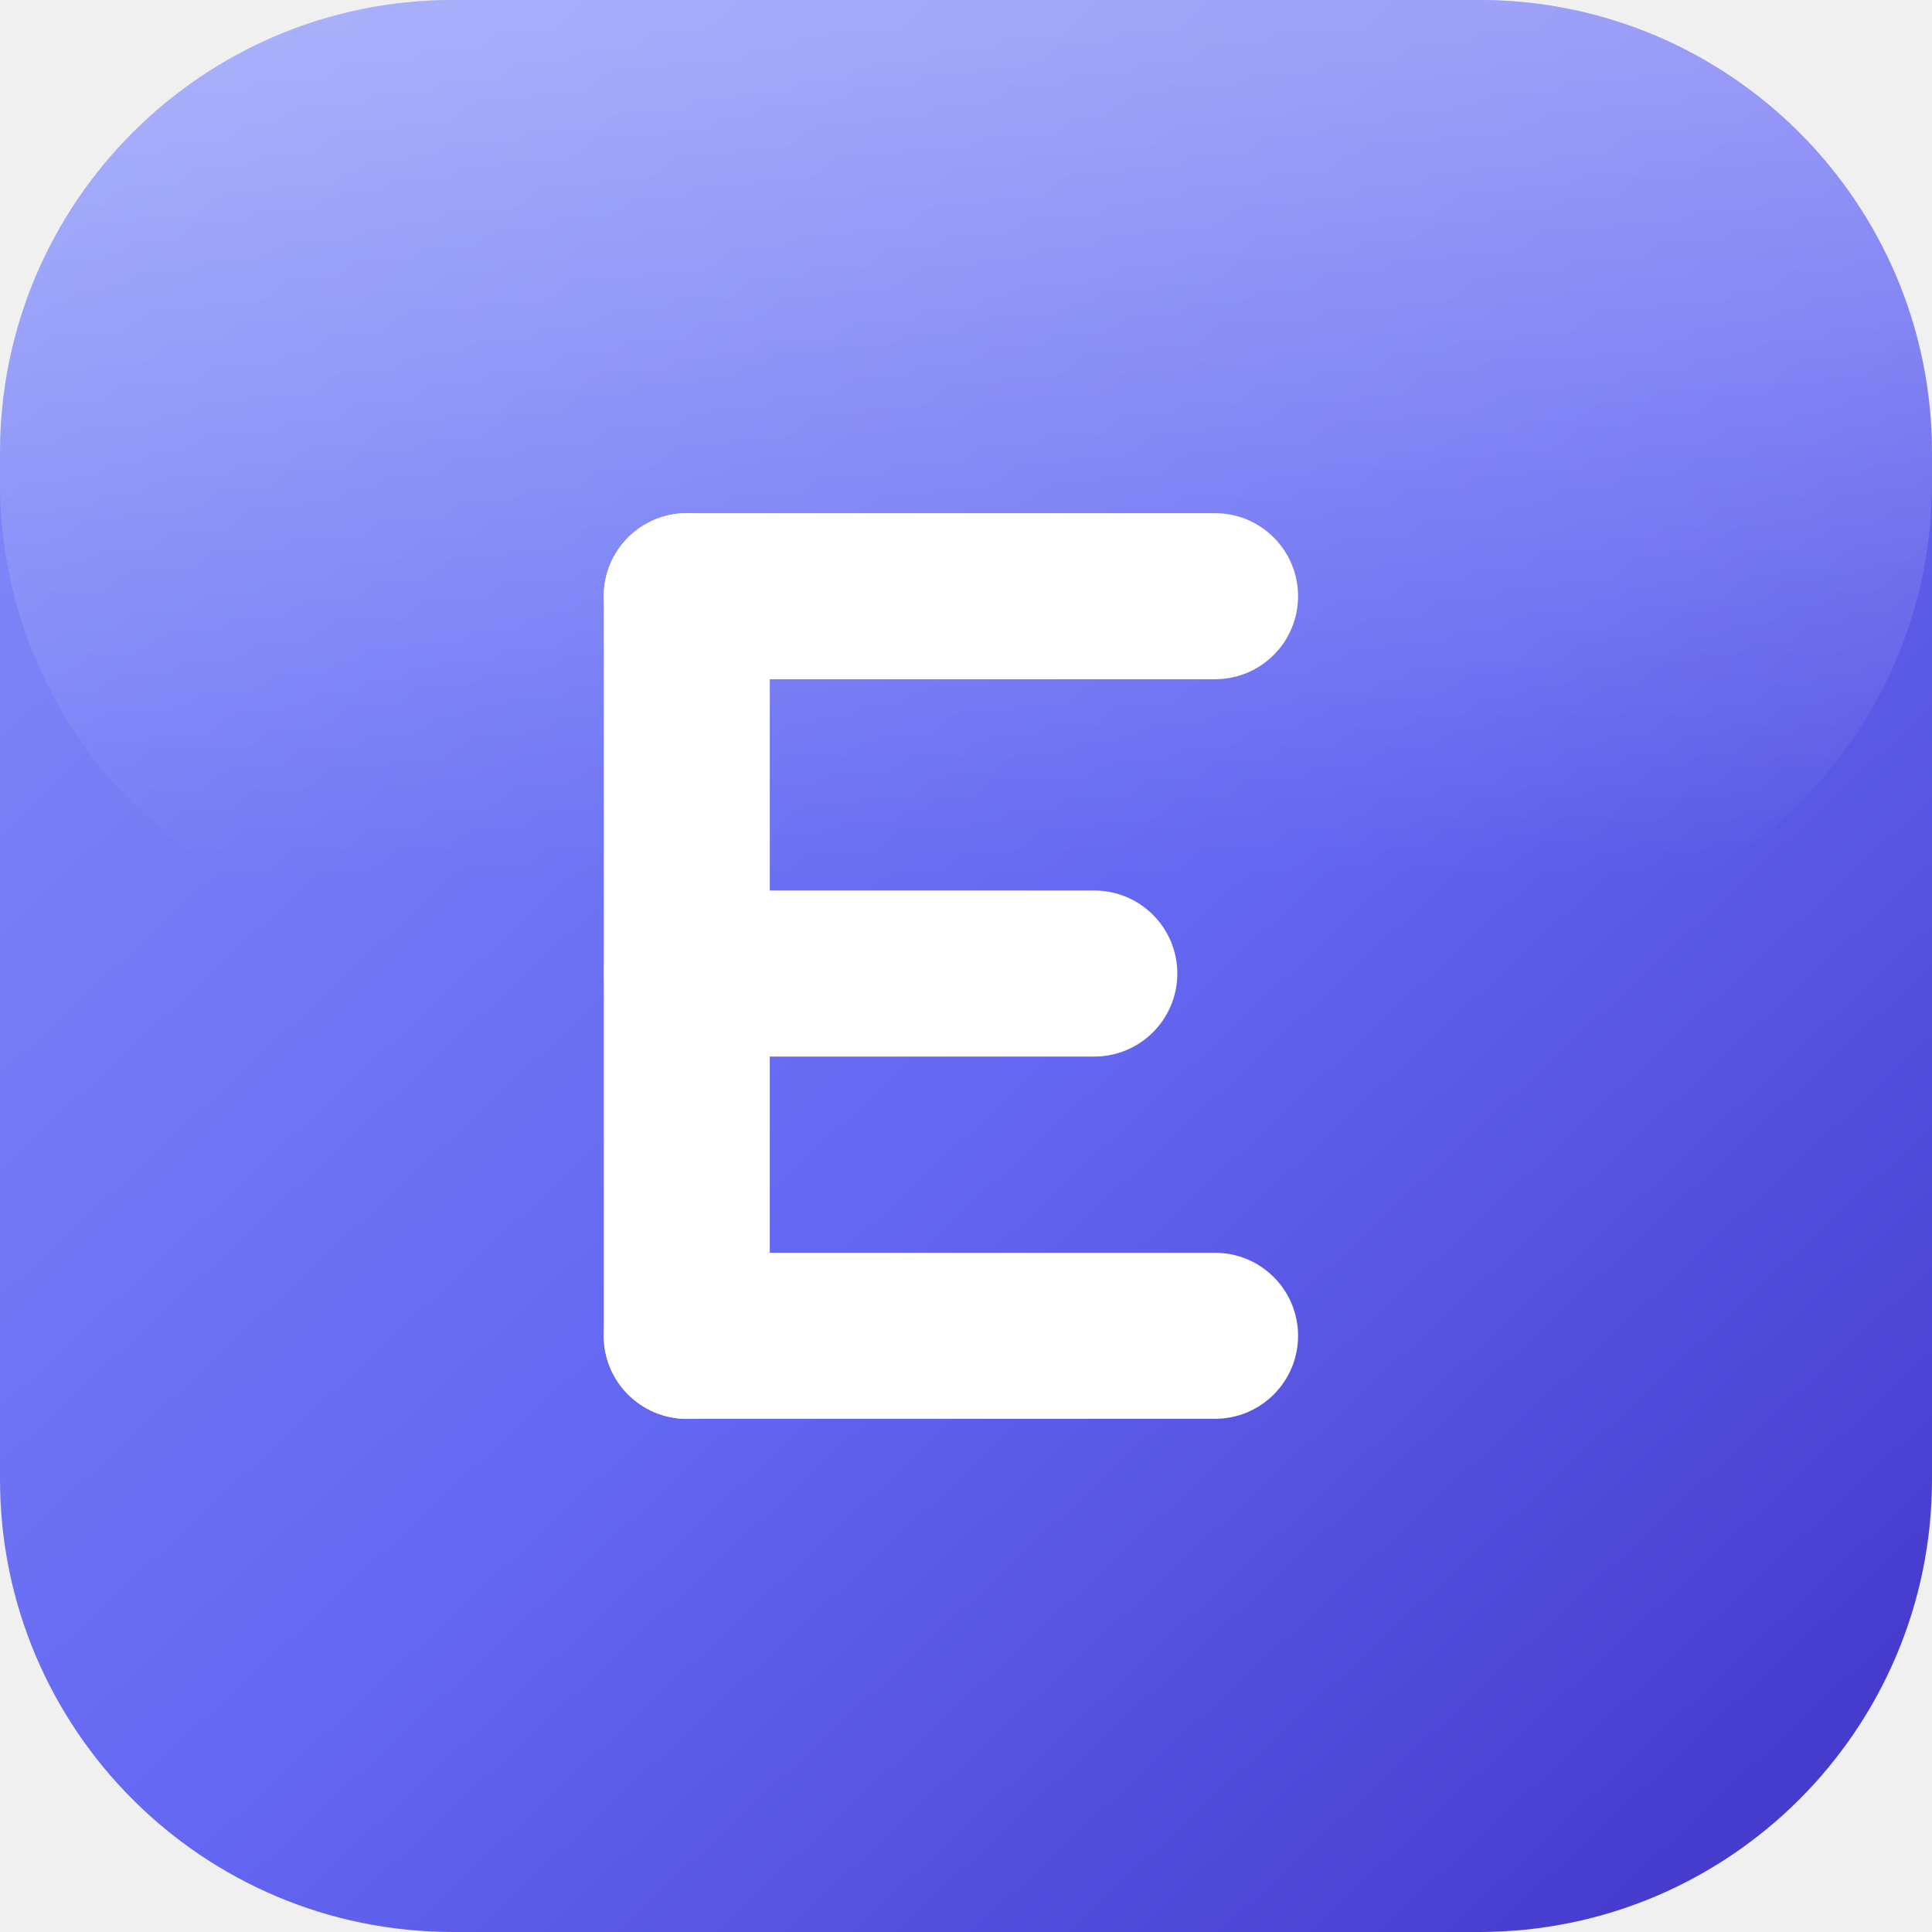
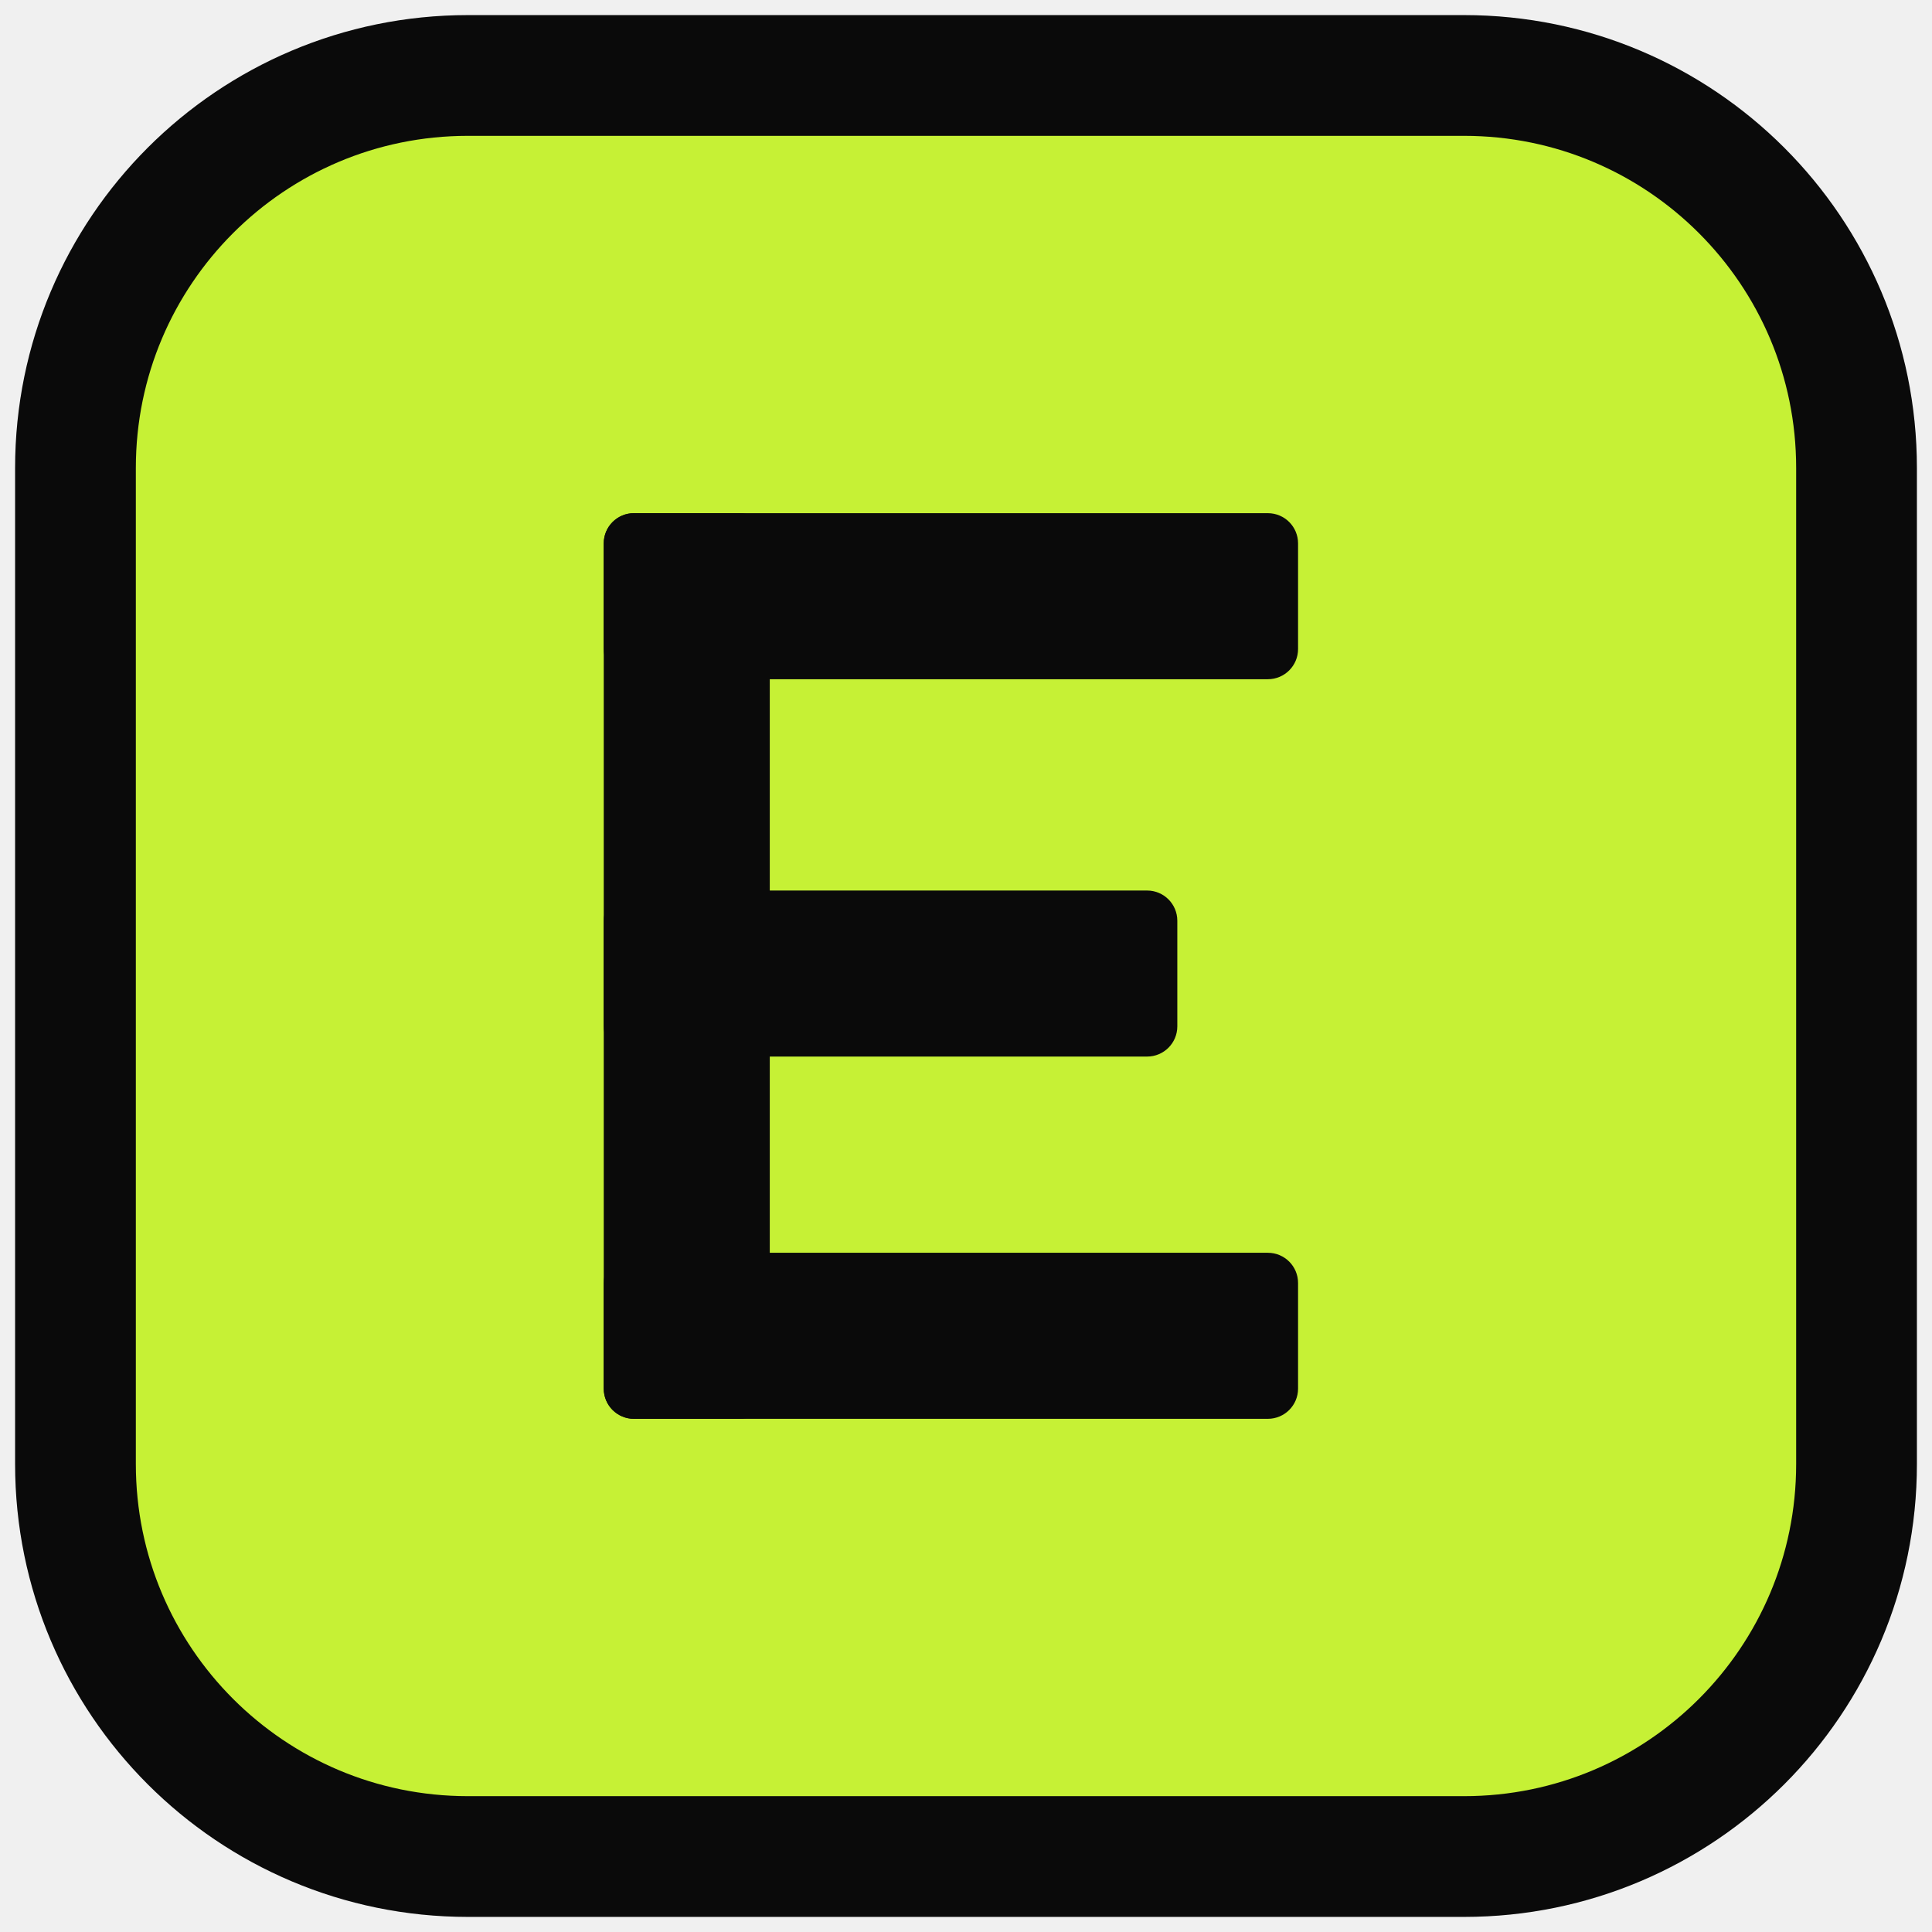
<svg xmlns="http://www.w3.org/2000/svg" viewBox="0 0 128 128">
-   <defs>
-     <linearGradient id="g" x1="10" y1="6" x2="120" y2="124" gradientUnits="userSpaceOnUse">
-       <stop offset="0" stop-color="#818cf8" />
-       <stop offset="0.55" stop-color="#6366f1" />
-       <stop offset="1" stop-color="#4338ca" />
-     </linearGradient>
-     <linearGradient id="sheen" x1="64" y1="2" x2="64" y2="58" gradientUnits="userSpaceOnUse">
-       <stop offset="0" stop-color="#ffffff" stop-opacity="0.32" />
-       <stop offset="1" stop-color="#ffffff" stop-opacity="0" />
-     </linearGradient>
-   </defs>
-   <rect width="128" height="128" rx="30" fill="url(#g)" />
-   <rect width="128" height="62" rx="30" fill="url(#sheen)" />
-   <rect x="40" y="34" width="11" height="60" rx="5.5" fill="#ffffff" />
-   <rect x="40" y="34" width="46" height="11" rx="5.5" fill="#ffffff" />
-   <rect x="40" y="59" width="38" height="11" rx="5.5" fill="#ffffff" />
-   <rect x="40" y="83" width="46" height="11" rx="5.5" fill="#ffffff" />
+   <rect x="5" y="5" width="118" height="118" rx="26" fill="#c6f135" stroke="#0a0a0a" stroke-width="8" />
+   <rect x="40" y="34" width="11" height="60" rx="2" fill="#0a0a0a" />
+   <rect x="40" y="34" width="46" height="11" rx="2" fill="#0a0a0a" />
+   <rect x="40" y="59" width="38" height="11" rx="2" fill="#0a0a0a" />
+   <rect x="40" y="83" width="46" height="11" rx="2" fill="#0a0a0a" />
</svg>
